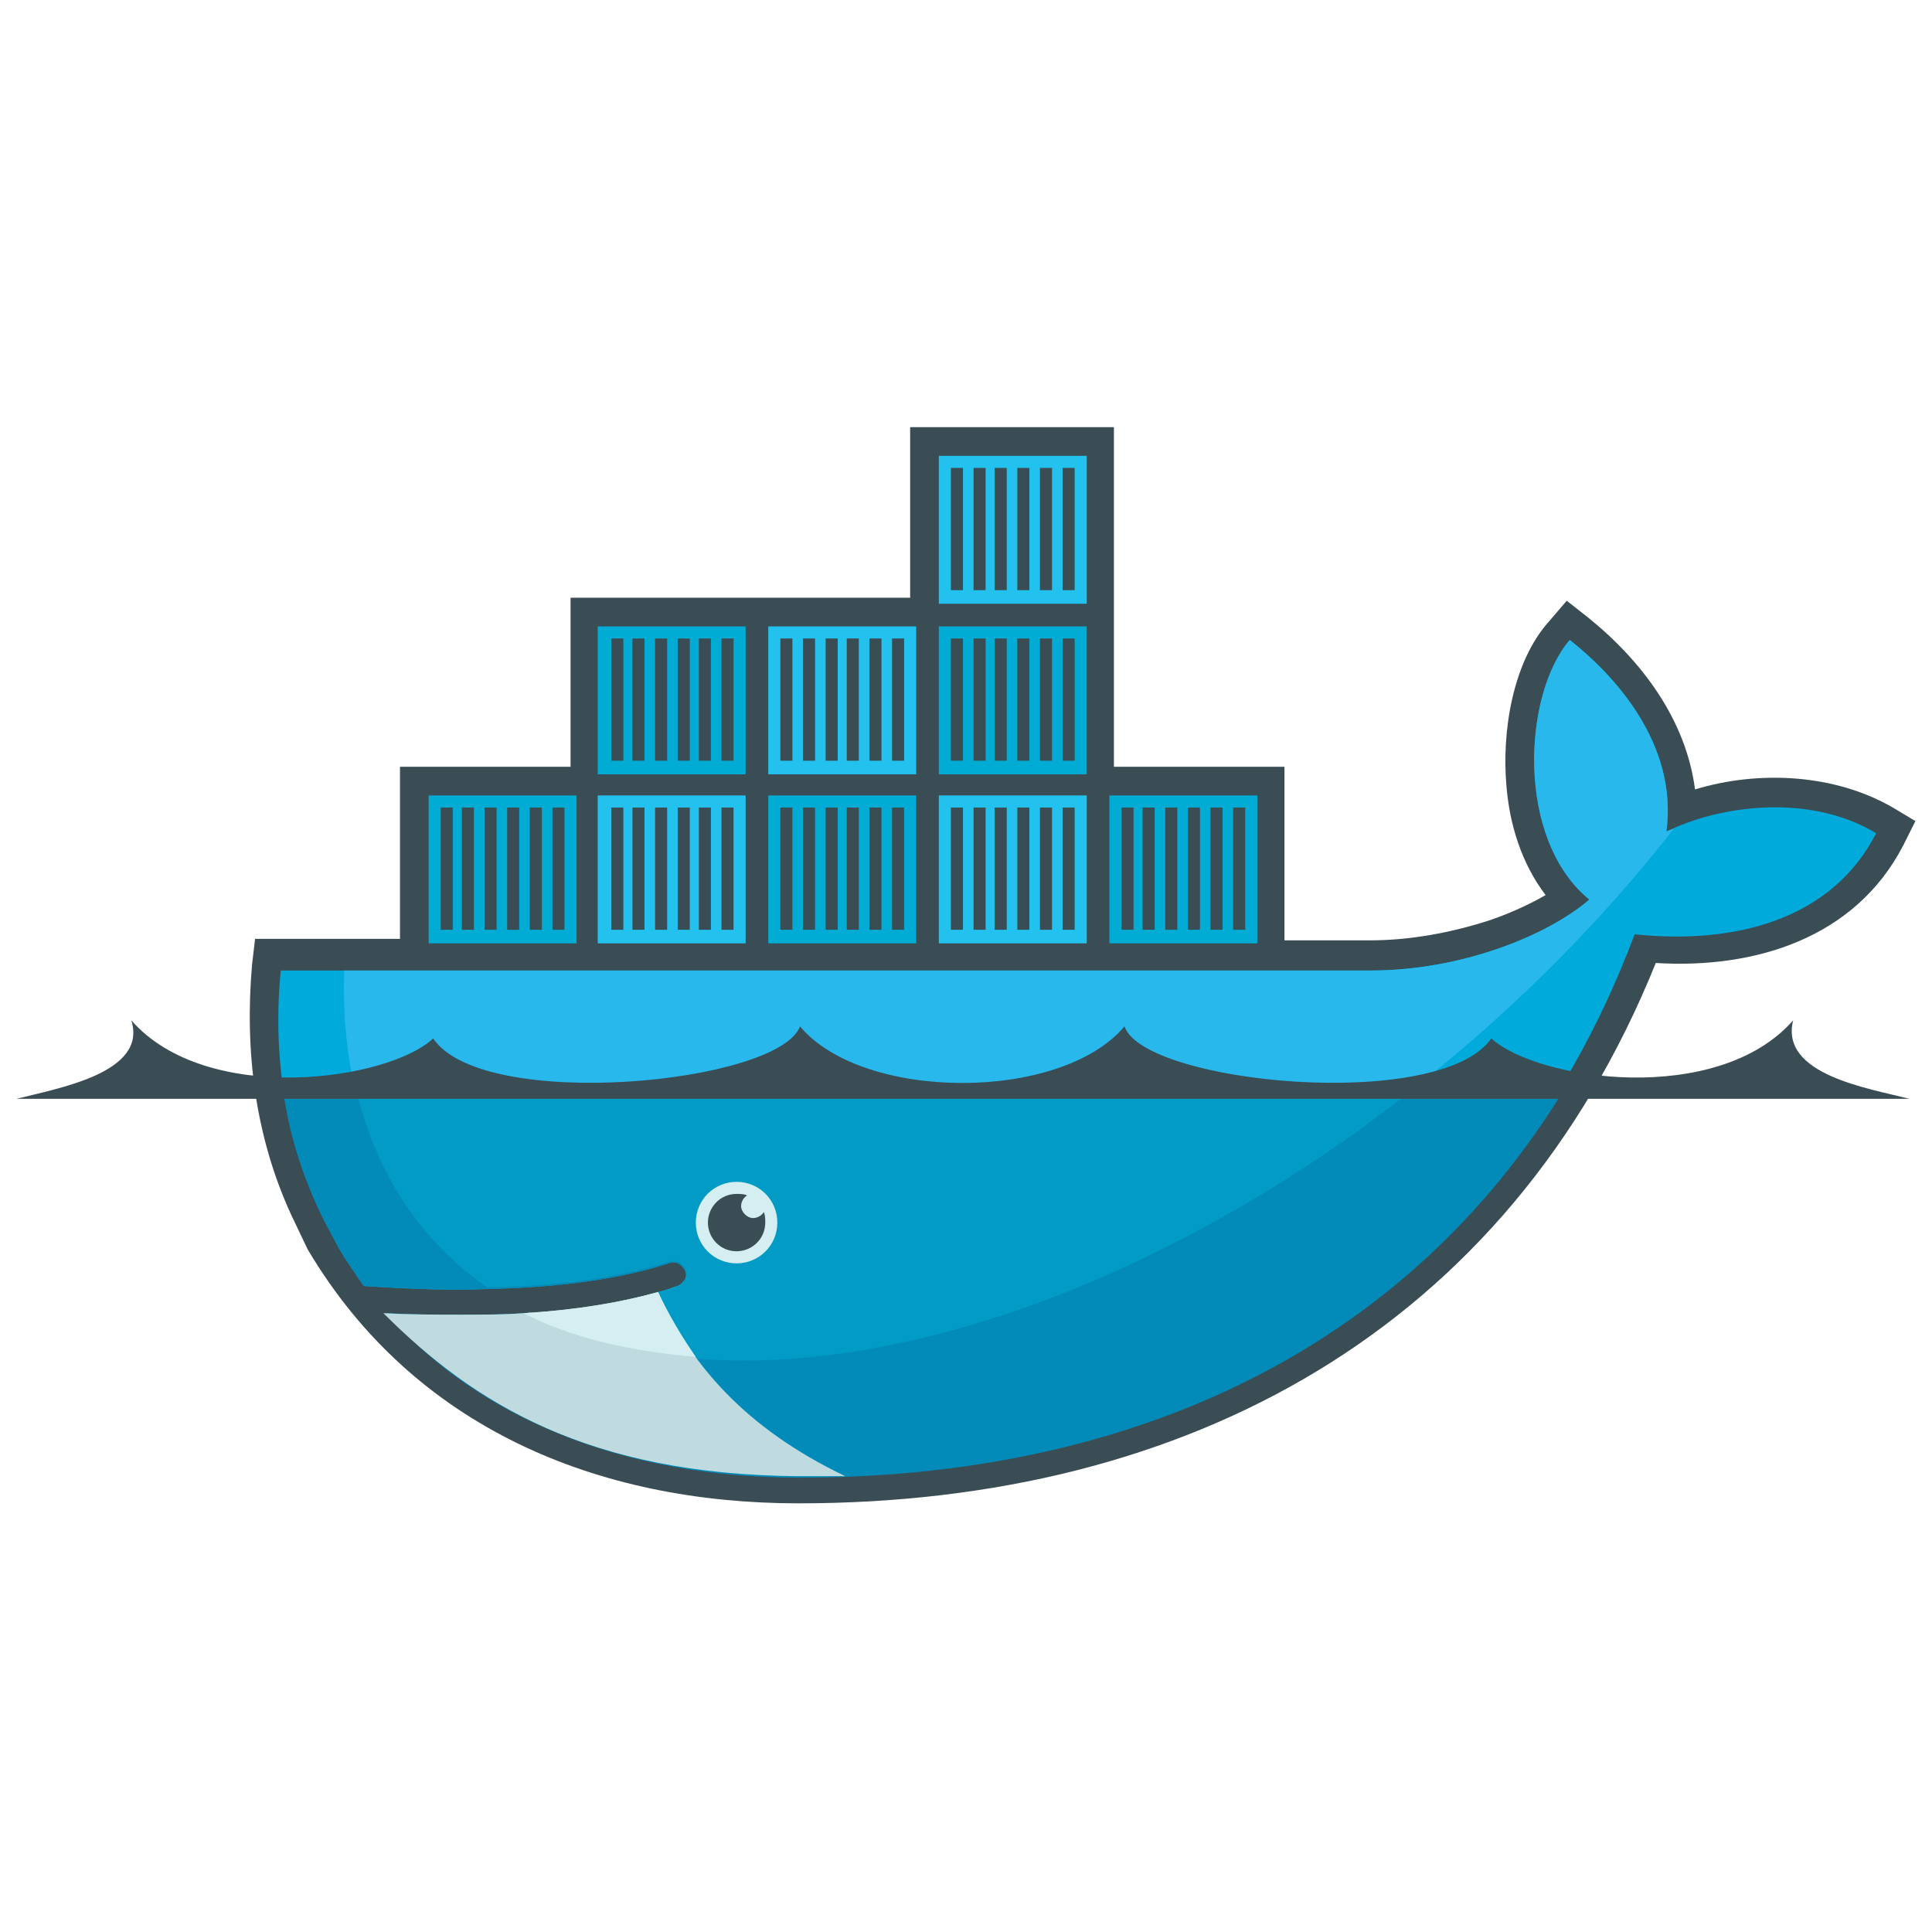
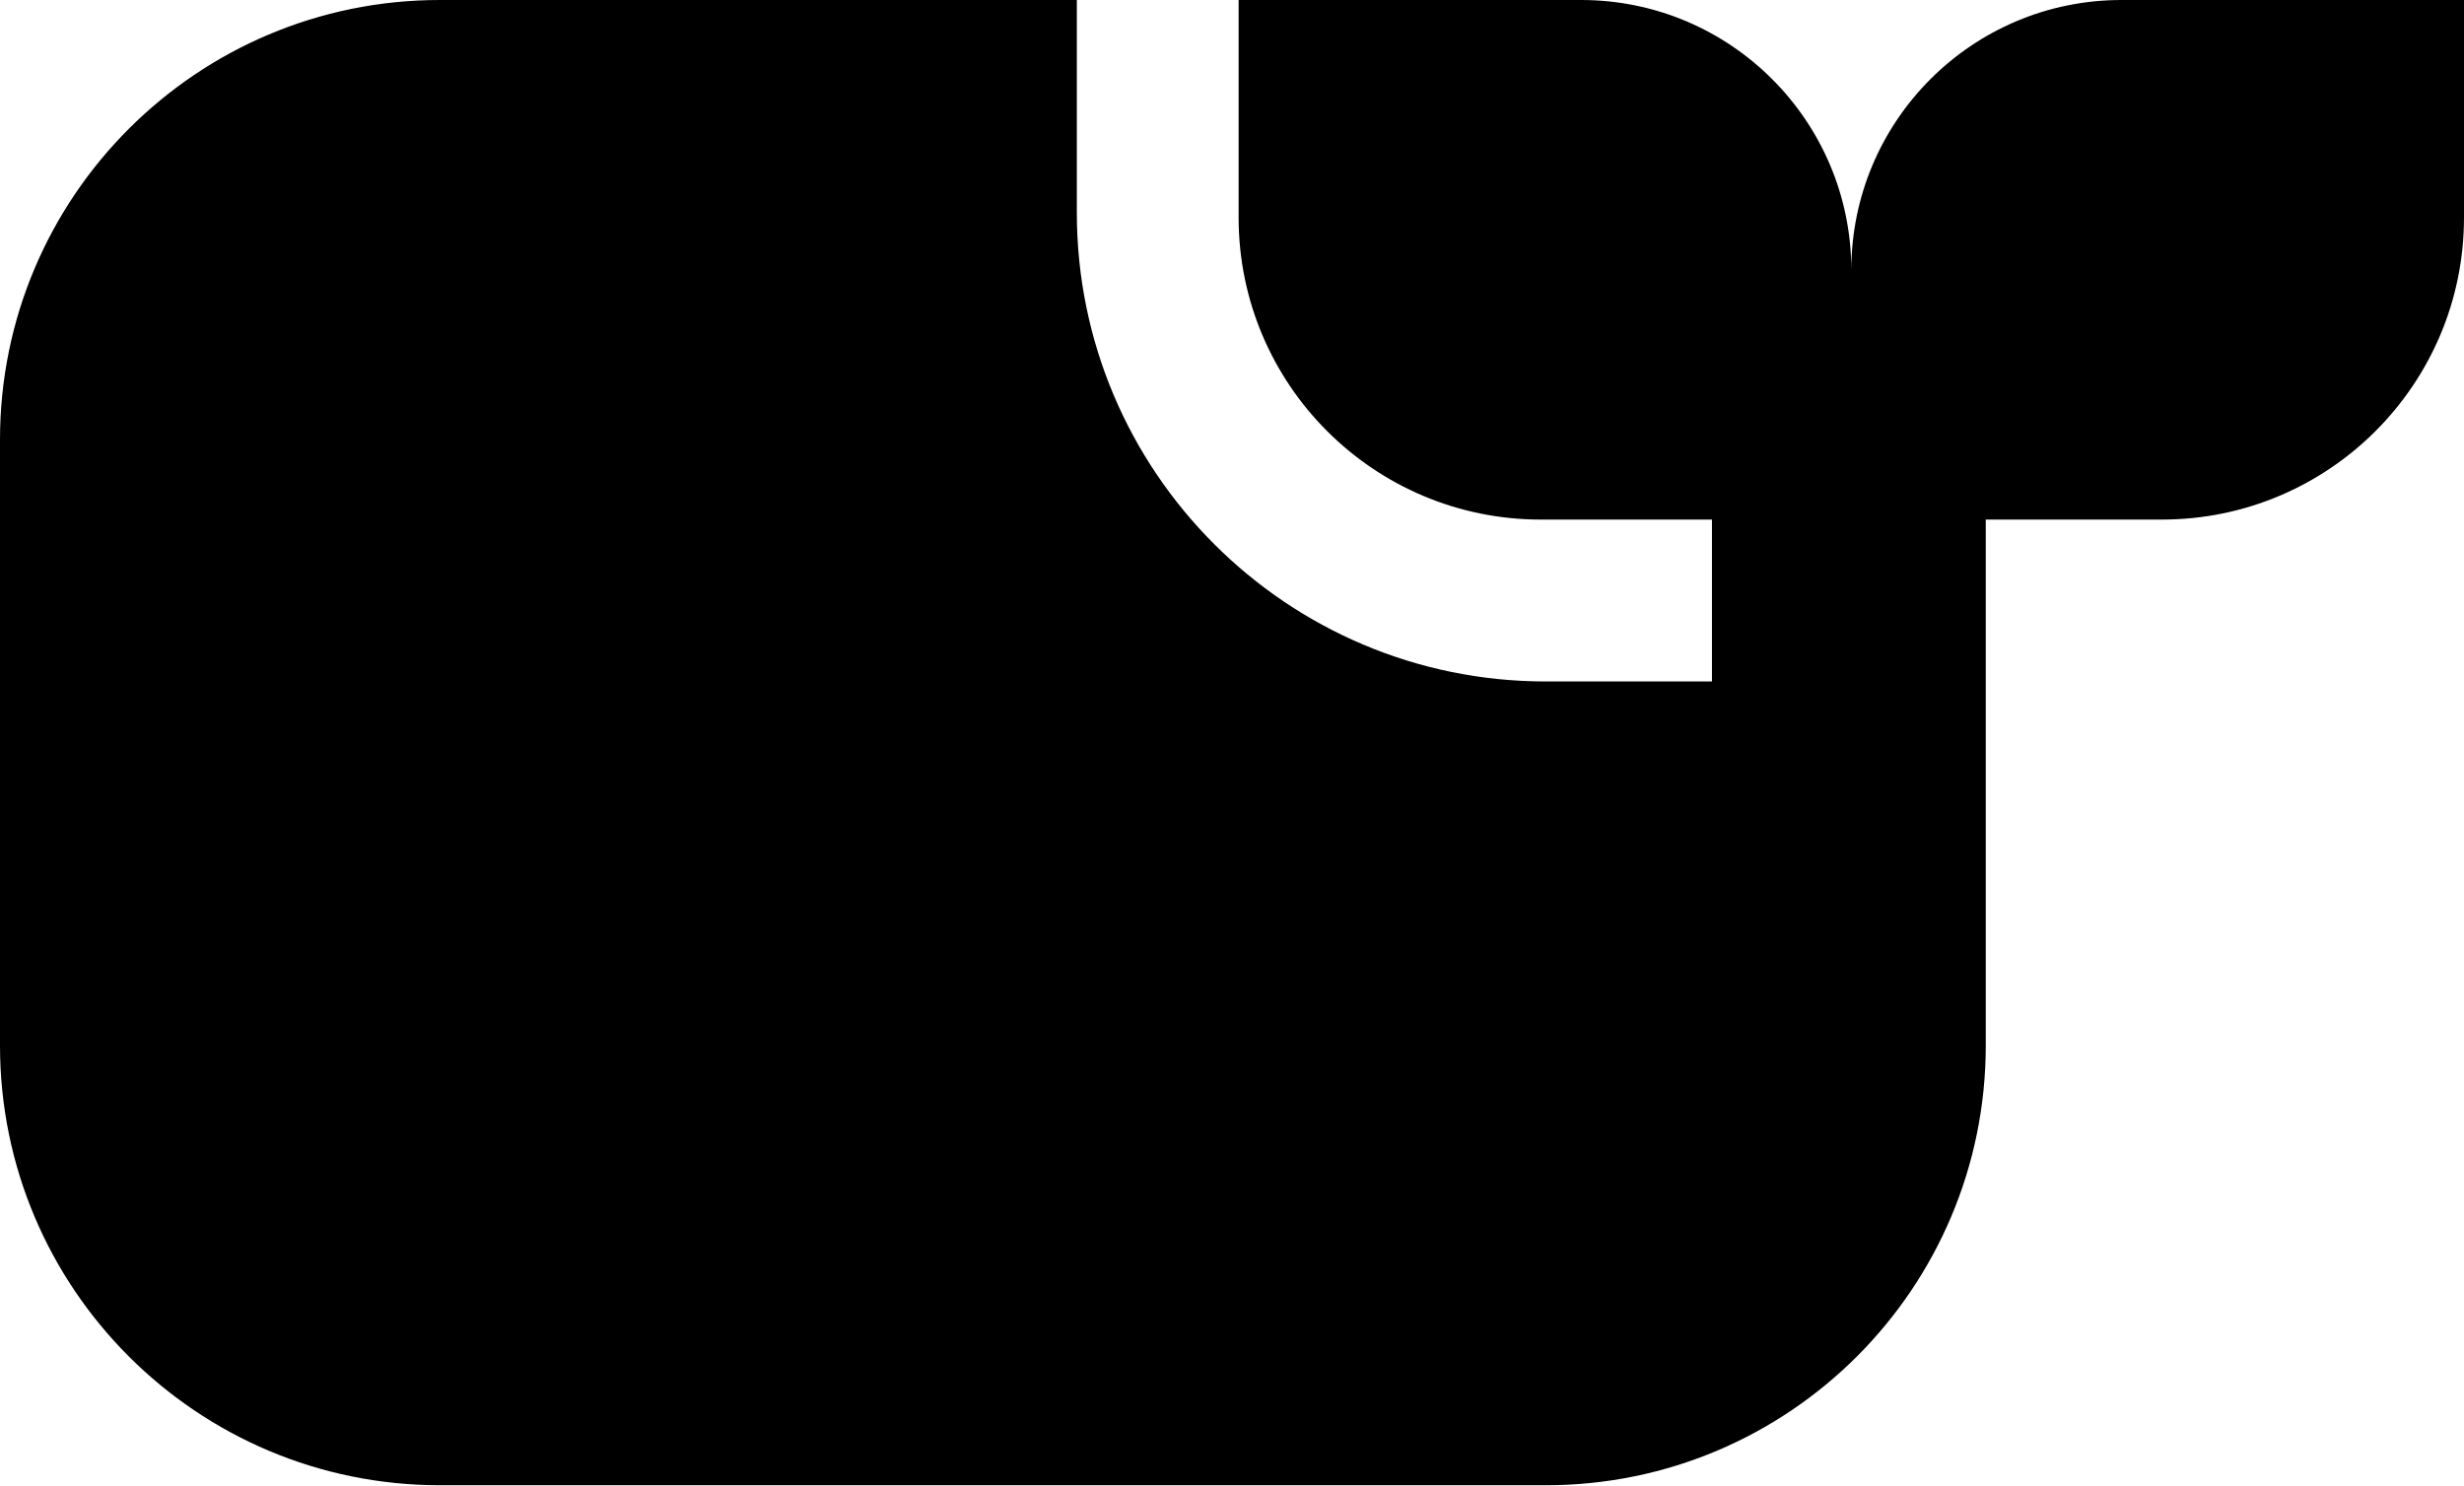
- <svg xmlns="http://www.w3.org/2000/svg" viewBox="0 0 128 128">
-   <path fill-rule="evenodd" clip-rule="evenodd" fill="#3A4D54" d="M73.8 50.8h11.3v11.5h5.7c2.6 0 5.3-.5 7.8-1.3 1.2-.4 2.6-1 3.8-1.7-1.6-2.1-2.4-4.7-2.6-7.3-.3-3.5.4-8.1 2.8-10.8l1.2-1.4 1.4 1.1c3.6 2.9 6.5 6.8 7.1 11.4 4.3-1.3 9.3-1 13.1 1.2l1.5.9-.8 1.6c-3.2 6.2-9.9 8.2-16.4 7.8-9.8 24.3-31 35.8-56.8 35.8-13.3 0-25.5-5-32.5-16.8l-.1-.2-1-2.1c-2.4-5.2-3.1-10.9-2.6-16.6l.2-1.7h9.6V50.8h11.3V39.6h22.5V28.3h13.5v22.5z" />
-   <path fill="#00AADA" d="M110.4 55.1c.8-5.9-3.6-10.5-6.4-12.7-3.1 3.6-3.6 13.2 1.3 17.2-2.8 2.4-8.5 4.7-14.5 4.7H18.6c-.6 6.2.5 11.9 3 16.8l.8 1.5c.5.9 1.1 1.7 1.7 2.6 3 .2 5.7.3 8.2.2 4.9-.1 8.9-.7 12-1.7.5-.2.9.1 1.1.5.2.5-.1.9-.5 1.1-.4.1-.8.3-1.3.4-2.4.7-5 1.1-8.3 1.3h-.6c-1.3.1-2.7.1-4.2.1-1.6 0-3.1 0-4.9-.1 6 6.8 15.4 10.8 27.2 10.8 25 0 46.2-11.1 55.5-35.9 6.7.7 13.1-1 16-6.7-4.5-2.7-10.5-1.8-13.9-.1z" />
-   <path fill="#28B8EB" d="M110.4 55.1c.8-5.9-3.6-10.5-6.4-12.7-3.1 3.6-3.6 13.2 1.3 17.2-2.8 2.4-8.5 4.7-14.5 4.7h-68c-.3 9.5 3.2 16.7 9.5 21 4.9-.1 8.9-.7 12-1.7.5-.2.9.1 1.1.5.2.5-.1.9-.5 1.1-.4.1-.8.3-1.3.4-2.4.7-5.2 1.2-8.5 1.4l-.1-.1c8.5 4.4 20.8 4.3 35-1.1 15.8-6.1 30.6-17.7 40.9-30.9-.2.1-.4.1-.5.2z" />
-   <path fill="#028BB8" d="M18.7 71.8c.4 3.3 1.4 6.4 2.9 9.3l.8 1.5c.5.9 1.1 1.7 1.7 2.6 3 .2 5.7.3 8.2.2 4.9-.1 8.9-.7 12-1.7.5-.2.9.1 1.1.5.2.5-.1.9-.5 1.1-.4.1-.8.3-1.3.4-2.4.7-5.2 1.2-8.5 1.4h-.4c-1.3.1-2.7.1-4.1.1-1.6 0-3.2 0-4.9-.1 6 6.8 15.5 10.8 27.3 10.8 21.4 0 40-8.1 50.8-26H18.7v-.1z" />
-   <path fill="#019BC6" d="M23.5 71.8c1.3 5.8 4.3 10.4 8.8 13.5 4.9-.1 8.9-.7 12-1.7.5-.2.9.1 1.1.5.2.5-.1.9-.5 1.1-.4.1-.8.3-1.3.4-2.4.7-5.2 1.2-8.6 1.4 8.5 4.4 20.8 4.3 34.9-1.1 8.5-3.3 16.8-8.2 24.2-14.1H23.5z" />
-   <path fill-rule="evenodd" clip-rule="evenodd" fill="#00ACD3" d="M28.4 52.7h9.8v9.8h-9.8v-9.8zm.8.8h.8v8.1h-.8v-8.1zm1.4 0h.8v8.1h-.8v-8.1zm1.5 0h.8v8.1h-.8v-8.1zm1.5 0h.8v8.1h-.8v-8.1zm1.5 0h.8v8.1h-.8v-8.1zm1.5 0h.8v8.1h-.8v-8.1zm3-12h9.8v9.8h-9.8v-9.8zm.9.8h.8v8.1h-.8v-8.1zm1.4 0h.8v8.1h-.8v-8.1zm1.5 0h.8v8.1h-.8v-8.1zm1.5 0h.8v8.1h-.8v-8.1zm1.4 0h.8v8.1h-.8v-8.1zm1.5 0h.8v8.1h-.8v-8.1z" />
-   <path fill-rule="evenodd" clip-rule="evenodd" fill="#23C2EE" d="M39.6 52.7h9.8v9.8h-9.8v-9.8zm.9.8h.8v8.1h-.8v-8.1zm1.4 0h.8v8.1h-.8v-8.1zm1.5 0h.8v8.1h-.8v-8.1zm1.5 0h.8v8.1h-.8v-8.1zm1.4 0h.8v8.1h-.8v-8.1zm1.5 0h.8v8.1h-.8v-8.1z" />
-   <path fill-rule="evenodd" clip-rule="evenodd" fill="#00ACD3" d="M50.9 52.7h9.8v9.8h-9.8v-9.8zm.8.8h.8v8.1h-.8v-8.1zm1.5 0h.8v8.1h-.8v-8.1zm1.5 0h.8v8.1h-.8v-8.1zm1.4 0h.8v8.1h-.8v-8.1zm1.5 0h.8v8.1h-.8v-8.1zm1.5 0h.8v8.1h-.8v-8.1z" />
-   <path fill-rule="evenodd" clip-rule="evenodd" fill="#23C2EE" d="M50.9 41.5h9.8v9.8h-9.8v-9.8zm.8.8h.8v8.1h-.8v-8.1zm1.5 0h.8v8.1h-.8v-8.1zm1.5 0h.8v8.1h-.8v-8.1zm1.4 0h.8v8.1h-.8v-8.1zm1.5 0h.8v8.1h-.8v-8.1zm1.5 0h.8v8.1h-.8v-8.1zm3.1 10.4H72v9.8h-9.8v-9.8zm.8.8h.8v8.1H63v-8.1zm1.5 0h.8v8.1h-.8v-8.1zm1.4 0h.8v8.1h-.8v-8.1zm1.5 0h.8v8.1h-.8v-8.1zm1.5 0h.8v8.1h-.8v-8.1zm1.5 0h.8v8.1h-.8v-8.1z" />
-   <path fill-rule="evenodd" clip-rule="evenodd" fill="#00ACD3" d="M62.2 41.5H72v9.8h-9.8v-9.8zm.8.8h.8v8.1H63v-8.1zm1.5 0h.8v8.1h-.8v-8.1zm1.4 0h.8v8.1h-.8v-8.1zm1.5 0h.8v8.1h-.8v-8.1zm1.5 0h.8v8.1h-.8v-8.1zm1.5 0h.8v8.1h-.8v-8.1z" />
-   <path fill-rule="evenodd" clip-rule="evenodd" fill="#23C2EE" d="M62.2 30.2H72V40h-9.8v-9.8zm.8.8h.8v8.1H63V31zm1.5 0h.8v8.1h-.8V31zm1.4 0h.8v8.1h-.8V31zm1.5 0h.8v8.1h-.8V31zm1.5 0h.8v8.1h-.8V31zm1.5 0h.8v8.1h-.8V31z" />
-   <path fill-rule="evenodd" clip-rule="evenodd" fill="#00ACD3" d="M73.5 52.7h9.8v9.8h-9.8v-9.8zm.8.8h.8v8.1h-.8v-8.1zm1.4 0h.8v8.1h-.8v-8.1zm1.5 0h.8v8.1h-.8v-8.1zm1.5 0h.8v8.1h-.8v-8.1zm1.5 0h.8v8.1h-.8v-8.1zm1.5 0h.8v8.1h-.8v-8.1z" />
-   <path fill-rule="evenodd" clip-rule="evenodd" fill="#D4EEF1" d="M48.8 78.3c1.5 0 2.7 1.2 2.7 2.7 0 1.5-1.2 2.7-2.7 2.7-1.5 0-2.7-1.2-2.7-2.7 0-1.5 1.2-2.7 2.7-2.7" />
-   <path fill-rule="evenodd" clip-rule="evenodd" fill="#3A4D54" d="M48.8 79.1c.2 0 .5 0 .7.1-.2.1-.4.4-.4.7 0 .4.4.8.8.8.3 0 .6-.2.7-.4.1.2.1.5.1.7 0 1.1-.9 1.9-1.9 1.9-1.1 0-1.9-.9-1.9-1.9 0-1 .8-1.9 1.9-1.9M1.1 72.8h125.4c-2.7-.7-8.6-1.6-7.7-5.2-5 5.7-16.9 4-20 1.2-3.4 4.9-23 3-24.3-.8-4.2 5-17.3 5-21.5 0-1.4 3.8-21 5.7-24.3.8-3 2.8-15 4.5-20-1.2 1.1 3.5-4.9 4.5-7.6 5.2" />
-   <path fill="#BFDBE0" d="M56 97.8c-6.7-3.2-10.3-7.5-12.4-12.2-2.5.7-5.5 1.2-8.9 1.4-1.3.1-2.7.1-4.1.1-1.7 0-3.4 0-5.2-.1 6 6 13.6 10.7 27.5 10.8H56z" />
-   <path fill="#D4EEF1" d="M46.1 89.9c-.9-1.3-1.8-2.8-2.5-4.3-2.5.7-5.5 1.2-8.9 1.4 2.3 1.2 5.7 2.4 11.4 2.9z" />
+ <svg xmlns="http://www.w3.org/2000/svg" viewBox="0 0 1251.74 754.67">
+   <path d="m1077.76 0c-75.81 0-137.27 61.46-137.27 137.27-.01-75.81-61.47-137.27-137.28-137.27h-173.98v110.51c0 84.77 68.72 153.49 153.49 153.49h86.97v82.26h-84.37c-131.59 0-238.28-106.66-238.28-238.25v-108.01h-323.58c-123.42 0-223.46 100.03-223.46 223.43v307.8c0 123.4 100.04 223.43 223.46 223.43h561.87c123.42 0 223.46-100.03 223.46-223.43v-267.23h89.46c84.77 0 153.49-68.72 153.49-153.49v-110.51z" fill="#000" />
</svg>
